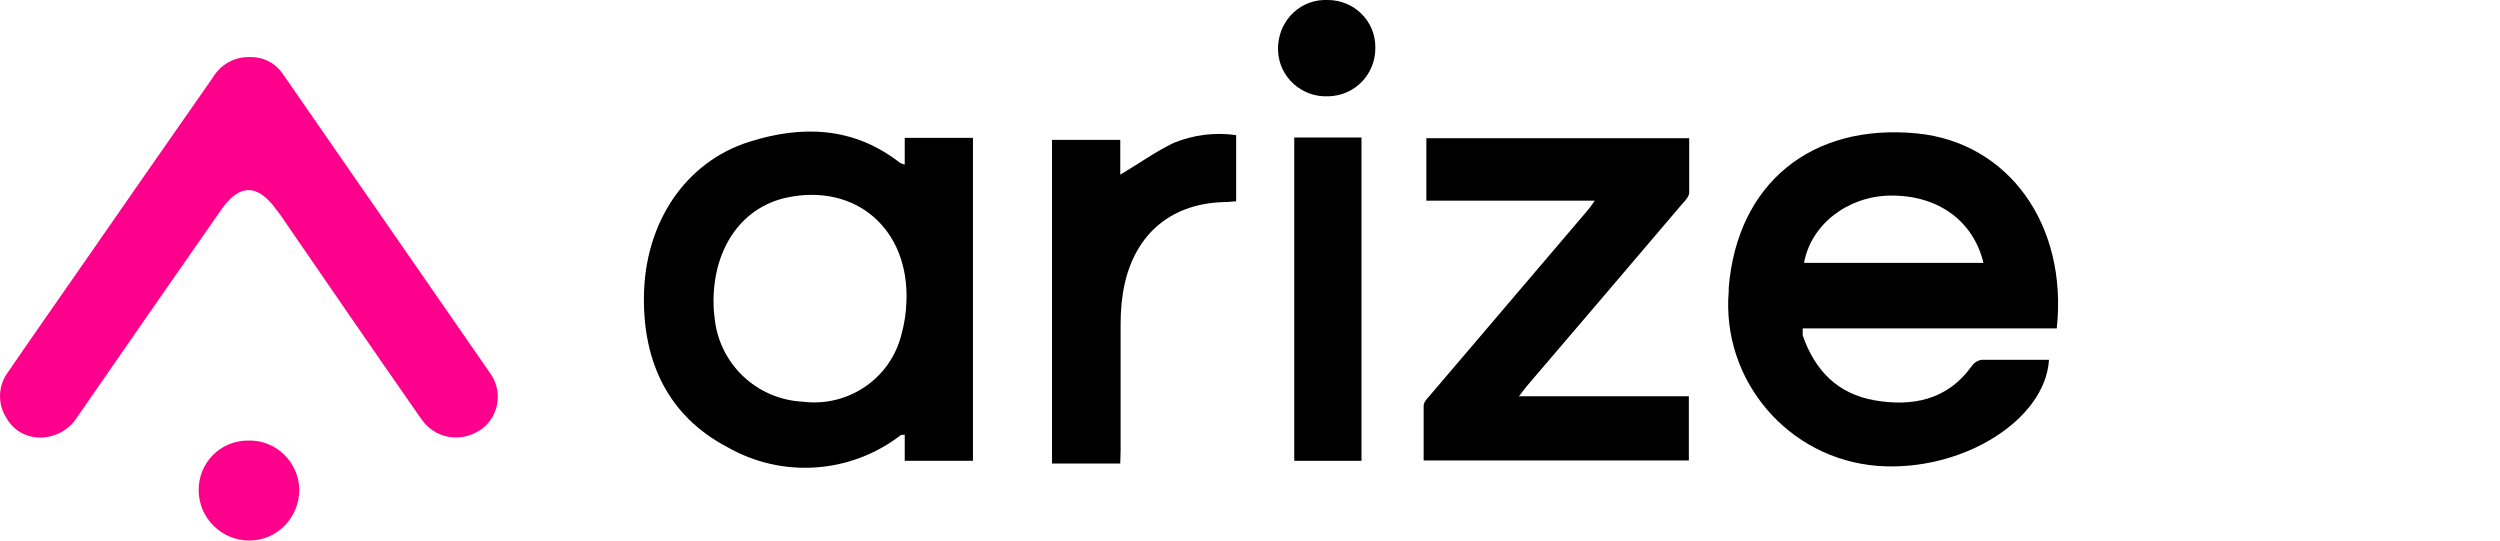
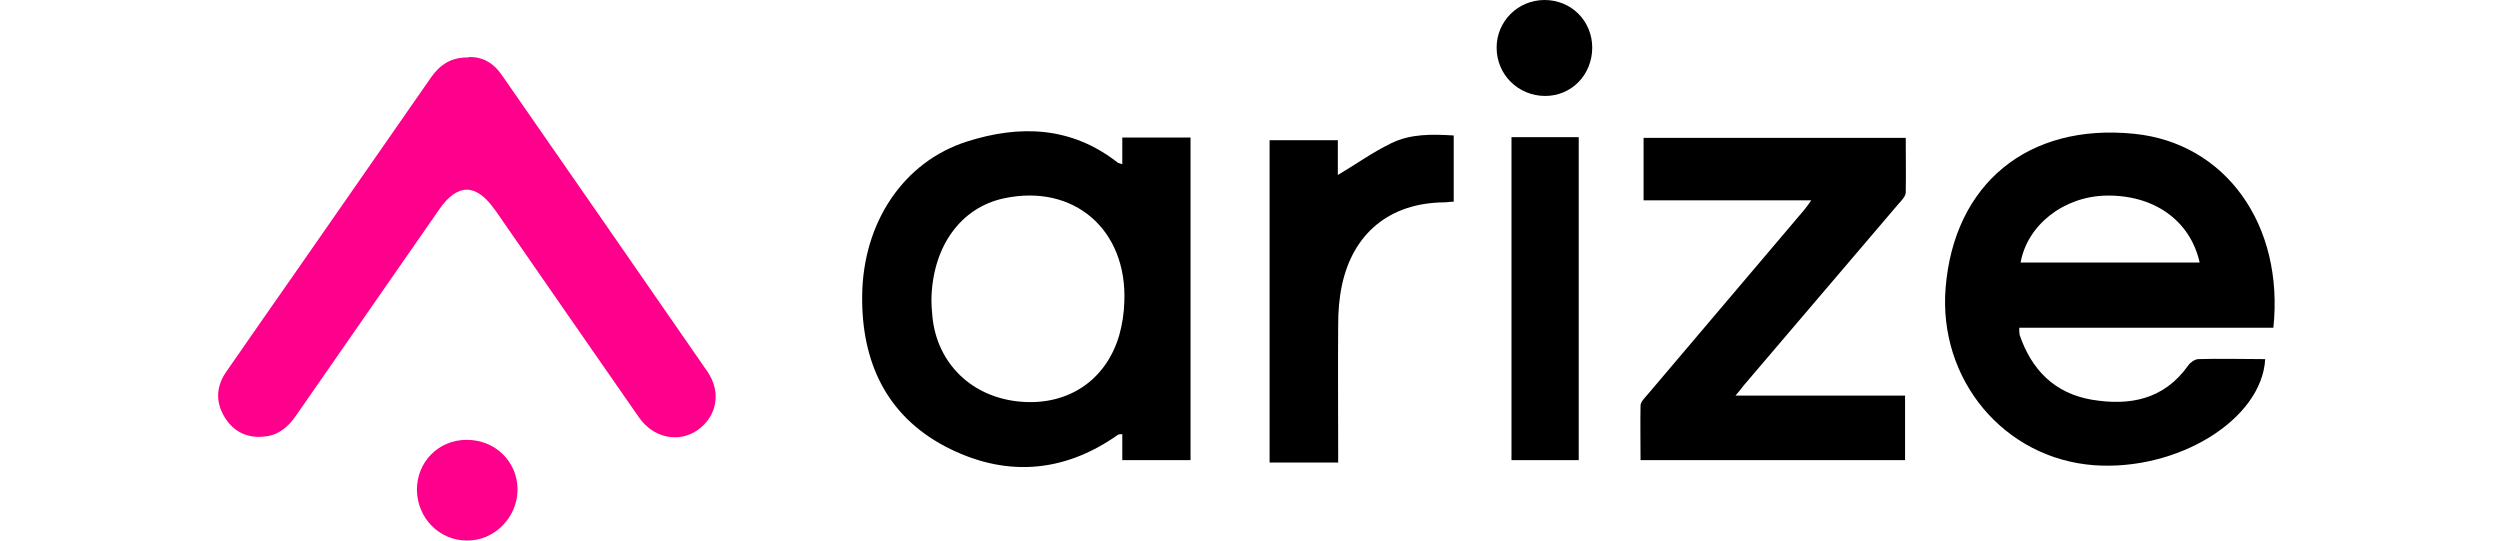
- <svg xmlns="http://www.w3.org/2000/svg" id="Layer_2" data-name="Layer 2" viewBox="0.0 0.0 74.0 16.0" width="74.0" height="16.0">
-   <defs>
-     <style>
-       .cls-1 {
-         fill: none;
-       }
- 
-       .cls-2 {
-         fill: #ff008c;
-       }
-     </style>
-   </defs>
-   <g id="Layer_2-2" data-name="Layer 2">
-     <g>
-       <g id="Layer_1-2" data-name="Layer 1-2">
-         <g id="Layer_2-2" data-name="Layer 2-2">
-           <g id="Layer_1-2-2" data-name="Layer 1-2">
-             <g id="Arize_-_white" data-name="Arize - white">
-               <path d="M60.9,9.72h-7.54c0,.07,0,.14,0,.21.36,1.03,1.03,1.73,2.13,1.92s2.15,0,2.87-1.01c.07-.1.17-.17.3-.19h1.99c-.11,1.8-2.6,3.33-5.08,3.14-2.64-.21-4.62-2.53-4.4-5.17,0-.03,0-.07,0-.1.25-3.08,2.44-4.88,5.58-4.57,2.7.27,4.46,2.7,4.13,5.77ZM53.4,7.78h5.31c-.3-1.25-1.36-2.02-2.79-1.99-1.25.03-2.32.87-2.52,1.99Z" />
-               <path class="cls-2" d="M7.4,1.69c.41-.01.78.19,1,.54,2.03,2.93,4.06,5.86,6.09,8.79.4.53.3,1.28-.23,1.68-.02.01-.04.03-.07.04-.57.38-1.34.23-1.72-.34,0-.01-.02-.03-.03-.04-1.4-2.01-2.79-4.03-4.17-6.04l-.08-.1c-.56-.79-1.11-.79-1.65,0-1.41,2.02-2.82,4.05-4.23,6.09-.2.34-.54.57-.94.63-.48.07-.95-.15-1.18-.57-.27-.42-.25-.96.05-1.36.67-.98,1.36-1.96,2.04-2.94,1.34-1.93,2.68-3.86,4.03-5.79.23-.38.65-.61,1.1-.59Z" />
-               <path d="M28.79,13.64h-2.01v-.77c-.07,0-.11,0-.13.02-1.49,1.14-3.51,1.27-5.13.34-1.74-.92-2.48-2.51-2.46-4.44.02-2.19,1.22-3.99,3.11-4.59,1.57-.5,3.1-.45,4.47.62.04.02.09.04.14.05v-.79h2.02v9.55s-.01,0-.01,0ZM21.12,8.88c0,.12,0,.3.03.5.12,1.37,1.23,2.44,2.61,2.51,1.33.17,2.59-.67,2.92-1.98.09-.32.14-.65.15-.98.09-2.15-1.5-3.52-3.55-3.08-1.29.28-2.14,1.44-2.16,3.02Z" />
-               <path d="M47.19,5.94h-4.97v-1.85h7.78v1.61c0,.12-.12.24-.21.34-1.52,1.79-3.05,3.58-4.58,5.37-.07.09-.14.17-.25.32h5.03v1.9h-7.85v-1.62c0-.11.11-.22.19-.31l4.66-5.47c.06-.07.11-.14.21-.28Z" />
-               <path d="M33.16,13.72h-2.02V4.14h2.02v1.03c.54-.32,1.04-.68,1.58-.94.59-.24,1.22-.32,1.85-.23v1.96c-.1,0-.2.02-.3.02-1.58.02-2.68.91-3.01,2.47-.08.38-.11.77-.11,1.16v3.71s-.01.39-.01.39Z" />
-               <path d="M38.31,4.07h1.99v9.57h-1.99V4.07Z" />
-               <path class="cls-2" d="M7.35,13.04c.82-.02,1.49.63,1.51,1.45h0c0,.83-.66,1.51-1.48,1.51-.82,0-1.49-.66-1.5-1.48-.01-.81.63-1.47,1.44-1.48h.04Z" />
-               <path d="M40.71,1.41c.01.78-.6,1.42-1.38,1.44h-.01c-.78.04-1.46-.56-1.49-1.35S38.38.04,39.17,0h.13c.78,0,1.41.62,1.41,1.39v.02Z" />
-             </g>
-           </g>
-         </g>
+ <svg xmlns="http://www.w3.org/2000/svg" id="Layer_2" data-name="Layer 2" viewBox="0 0 74 16" width="74" height="16">
+   <g id="Layer_1-2" data-name="Layer 1">
+     <rect style="fill: none;" y="0" width="74" height="16" />
+     <g id="Arize_-_standard" data-name="Arize - standard">
+       <g>
+         <path d="M67.29,9.7h-7.52c0,.08,0,.15.01.21.35,1.03,1.03,1.73,2.13,1.92,1.13.19,2.14,0,2.86-1.01.06-.09.19-.18.29-.19.66-.02,1.33,0,1.99,0-.1,1.79-2.59,3.32-5.07,3.14-2.66-.2-4.61-2.53-4.39-5.25.25-3.08,2.44-4.88,5.58-4.56,2.7.27,4.45,2.69,4.12,5.76ZM59.81,7.77h5.3c-.28-1.25-1.36-2.01-2.78-1.98-1.25.03-2.32.87-2.52,1.98Z" />
+         <path style="fill: #ff008c;" d="M13.87,1.69c.4-.02.74.17.99.54,2.03,2.92,4.06,5.85,6.08,8.77.42.61.28,1.33-.29,1.73-.56.39-1.31.24-1.74-.38-1.4-2.01-2.79-4.02-4.19-6.04-.03-.04-.05-.08-.08-.11-.55-.78-1.1-.78-1.64,0-1.41,2.03-2.82,4.06-4.23,6.09-.23.34-.52.59-.93.63-.51.06-.92-.13-1.19-.57-.28-.46-.25-.92.05-1.35.68-.98,1.36-1.96,2.04-2.93,1.34-1.93,2.68-3.85,4.02-5.78.26-.37.59-.6,1.11-.59Z" />
+         <path d="M35.23,13.62h-2.01v-.77c-.07.01-.1,0-.13.02-1.64,1.16-3.39,1.25-5.12.34-1.74-.92-2.47-2.51-2.45-4.45.02-2.17,1.22-3.97,3.1-4.57,1.57-.5,3.09-.45,4.46.62.02.02.06.02.14.05v-.79h2.02v9.54ZM27.57,8.88c0,.11.01.31.03.5.14,1.39,1.18,2.39,2.61,2.51,1.4.12,2.53-.63,2.92-1.97.09-.32.14-.65.15-.98.09-2.15-1.5-3.51-3.56-3.07-1.28.27-2.13,1.43-2.15,3.02Z" />
+         <path d="M53.61,5.93h-4.96v-1.85h7.76c0,.54.01,1.07,0,1.61,0,.12-.12.24-.21.34-1.52,1.79-3.05,3.57-4.57,5.36-.07.09-.14.18-.26.32h5.02v1.91h-7.83c0-.54-.01-1.08,0-1.61,0-.11.11-.22.19-.31,1.55-1.83,3.1-3.65,4.64-5.47.06-.07.11-.14.21-.28Z" />
+         <path d="M39.6,13.69h-2.02V4.15h2.02v1.03c.54-.32,1.04-.68,1.58-.94.57-.28,1.19-.27,1.85-.23v1.96c-.1,0-.2.02-.3.02-1.58.02-2.68.9-3.01,2.46-.08.38-.11.77-.11,1.16-.01,1.24,0,2.47,0,3.71v.38Z" />
+         <path d="M44.74,4.06h1.99v9.56h-1.99V4.06Z" />
+         <path style="fill: #ff008c;" d="M13.82,13.02c.84,0,1.49.64,1.5,1.46,0,.83-.68,1.53-1.5,1.52-.82,0-1.47-.67-1.48-1.5,0-.83.64-1.48,1.47-1.48Z" />
+         <path d="M47.13,1.41c0,.8-.61,1.43-1.39,1.43-.8,0-1.44-.63-1.44-1.43,0-.78.63-1.41,1.42-1.41.79,0,1.41.62,1.41,1.41Z" />
      </g>
-       <rect class="cls-1" width="84" height="16" />
    </g>
  </g>
</svg>
